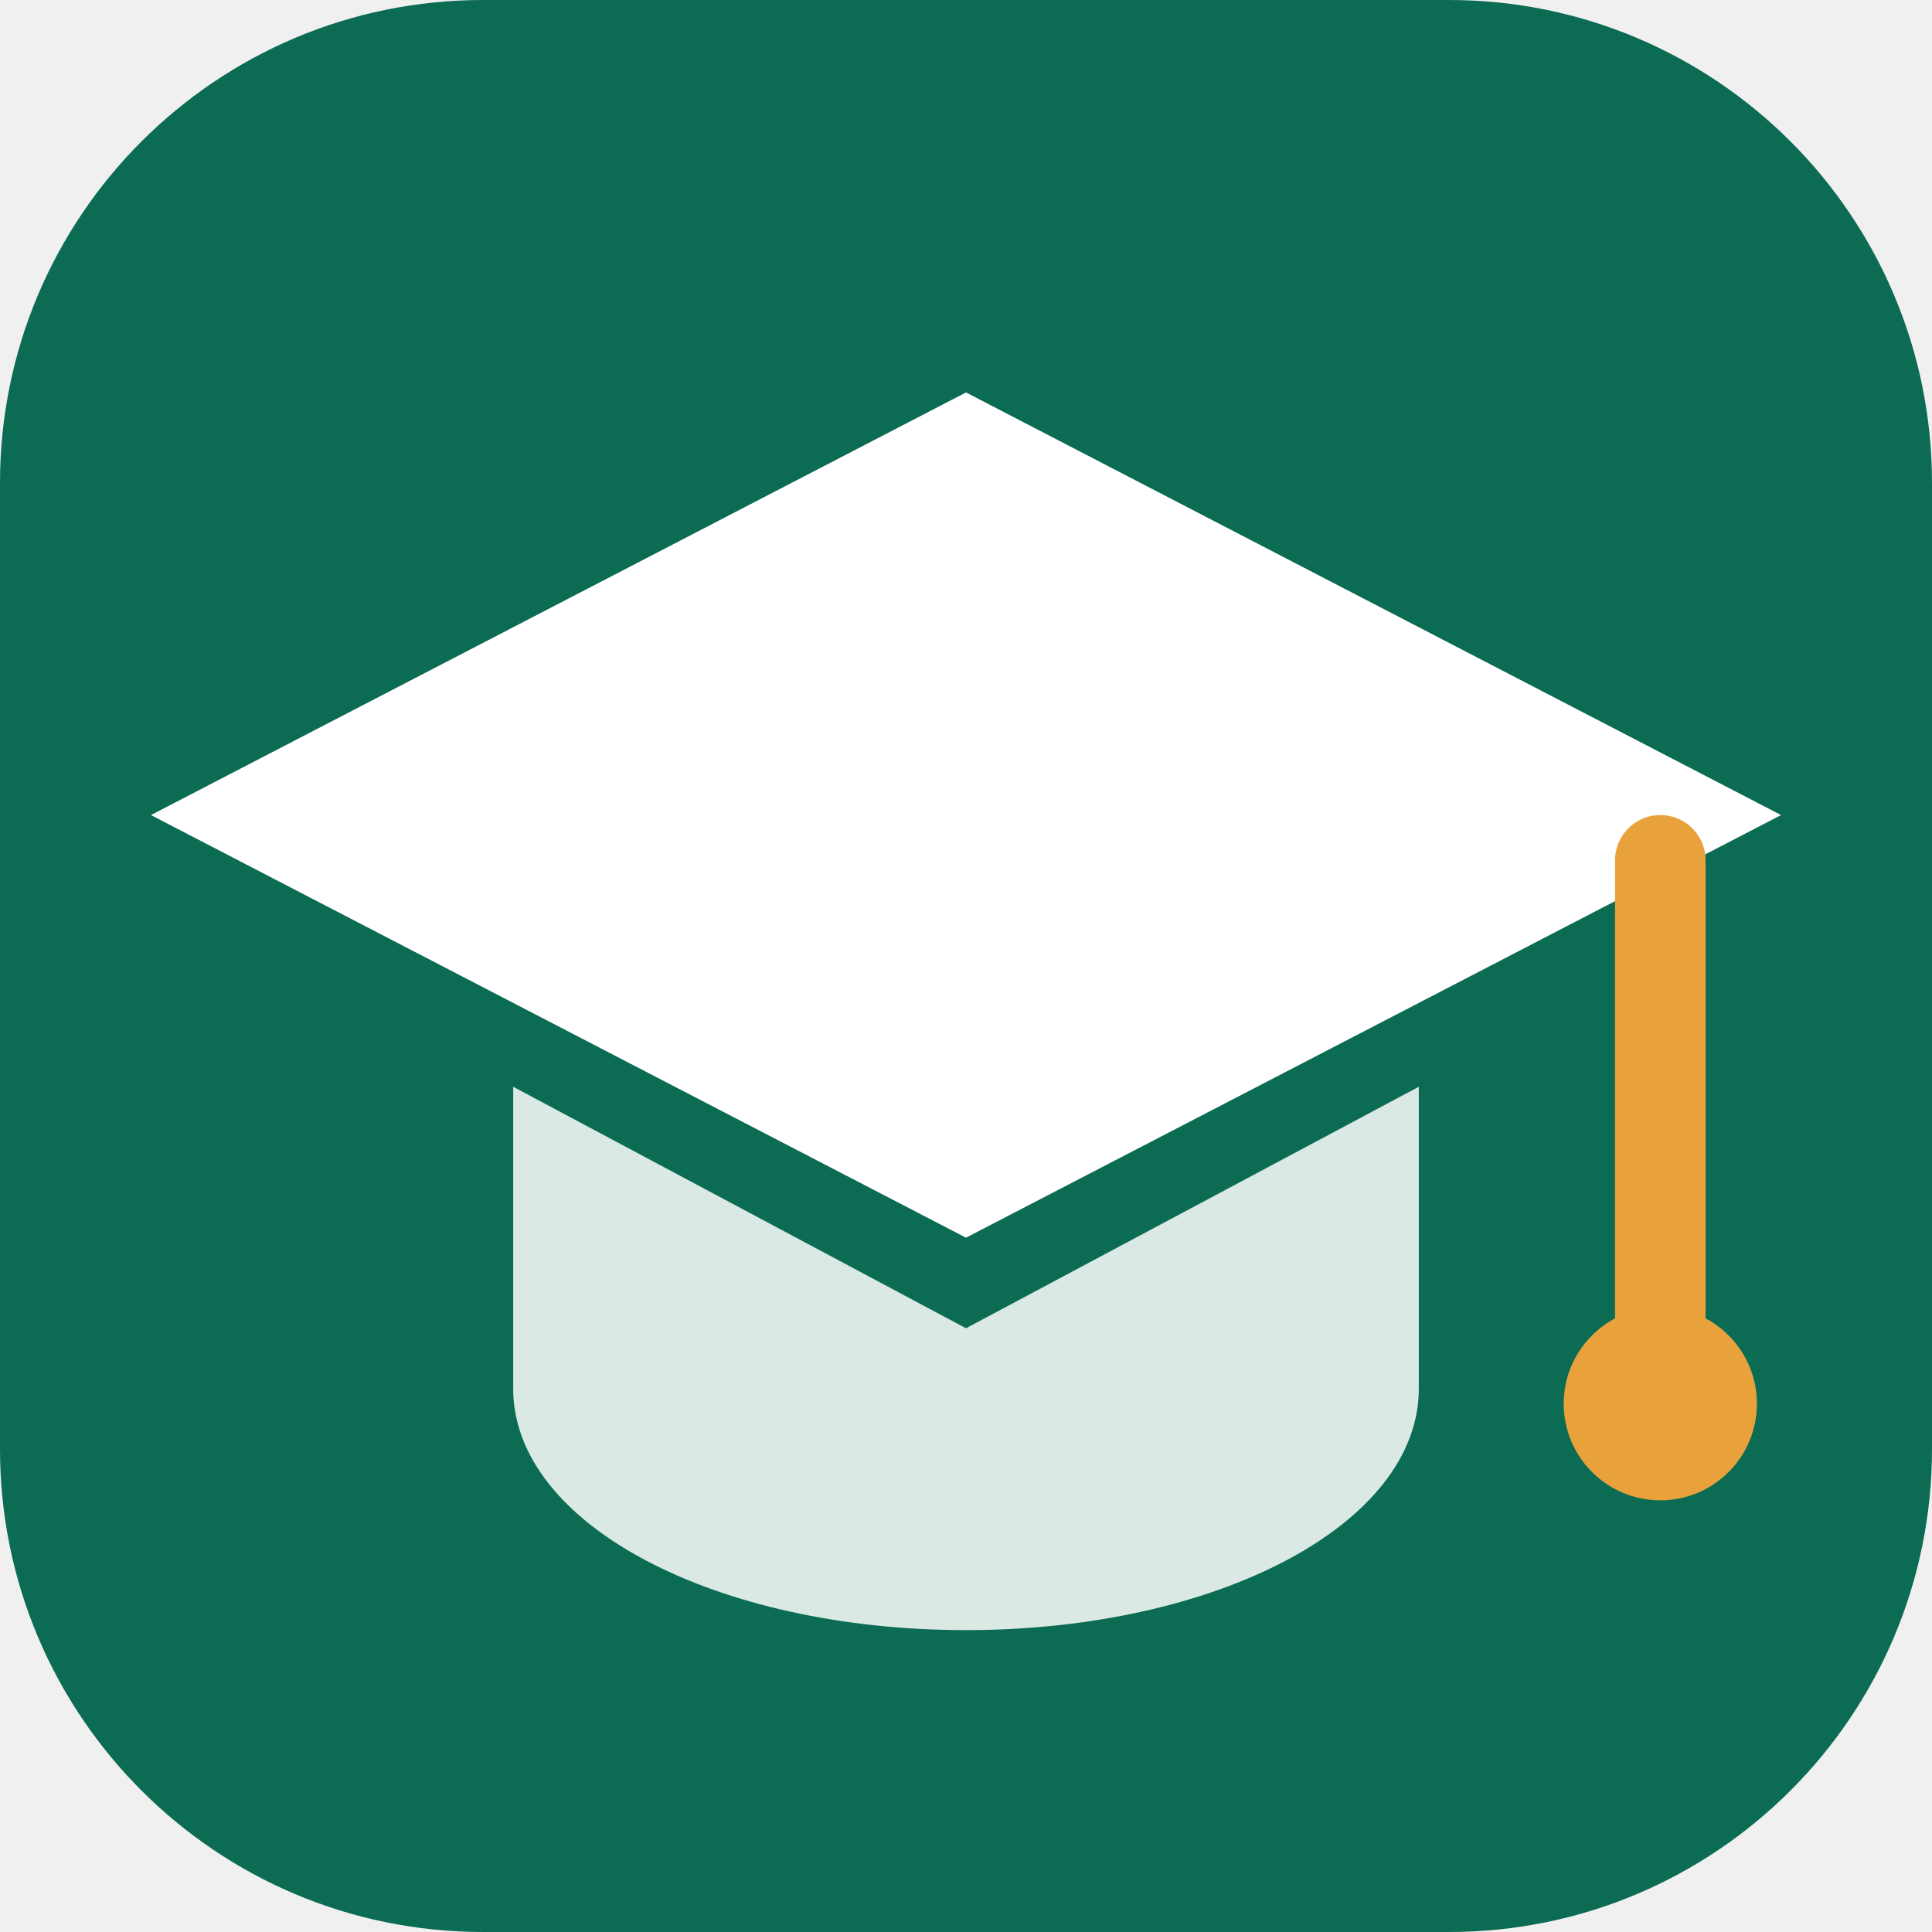
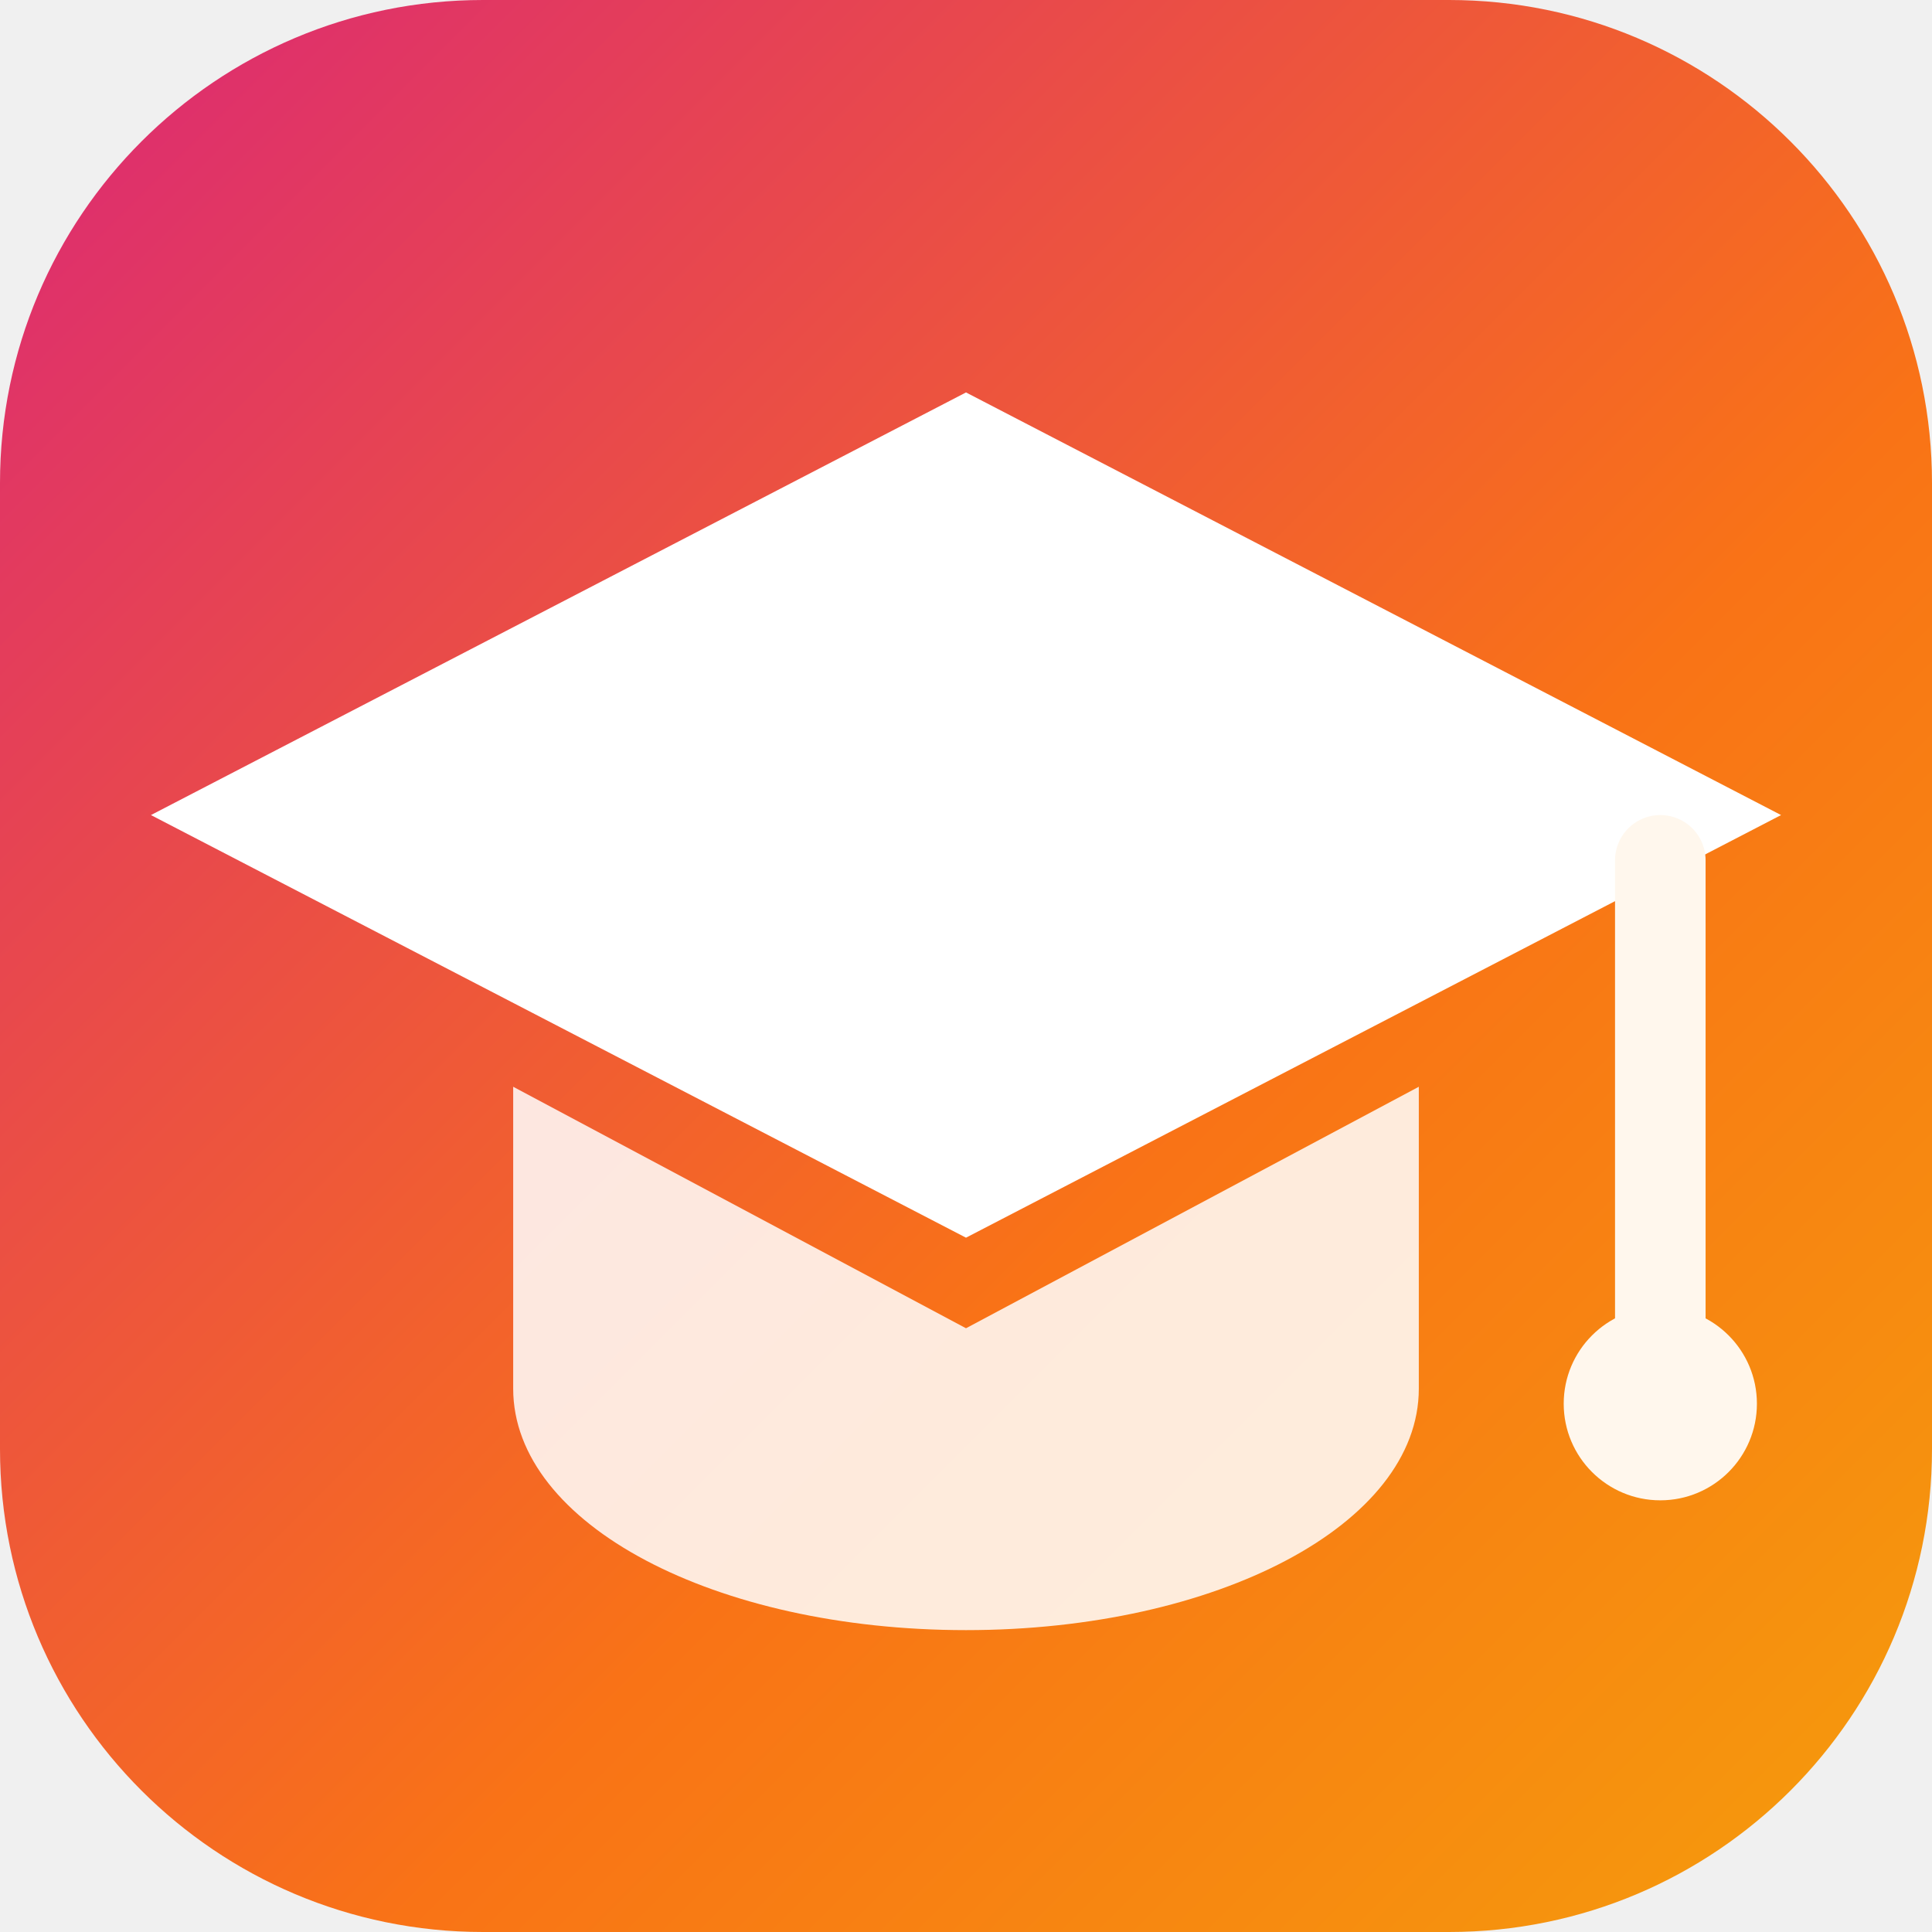
<svg xmlns="http://www.w3.org/2000/svg" viewBox="0 0 64 64">
-   <rect width="64" height="64" rx="16" fill="#0b6b53" />
+   <defs>
+     <linearGradient id="g" x1="0" y1="0" x2="1" y2="1">
+       <stop offset="0" stop-color="#db2777" />
+       <stop offset=".6" stop-color="#f97316" />
+       <stop offset="1" stop-color="#f59e0b" />
+     </linearGradient>
+   </defs>
+   <rect width="64" height="64" rx="16" fill="url(#g)" />
  <path d="M32 13 59 27 32 41 5 27z" fill="#fff" />
  <path d="M17 36v10c0 4.5 6.7 8 15 8s15-3.5 15-8V36L32 44z" fill="#fff" fill-opacity=".85" />
-   <path d="M55 28.5V44" stroke="#e9a23b" stroke-width="3" stroke-linecap="round" />
-   <circle cx="55" cy="46.5" r="3.2" fill="#e9a23b" />
+   <path d="M55 28.5V44" stroke="#fff7ed" stroke-width="3" stroke-linecap="round" />
+   <circle cx="55" cy="46.5" r="3.2" fill="#fff7ed" />
</svg>
